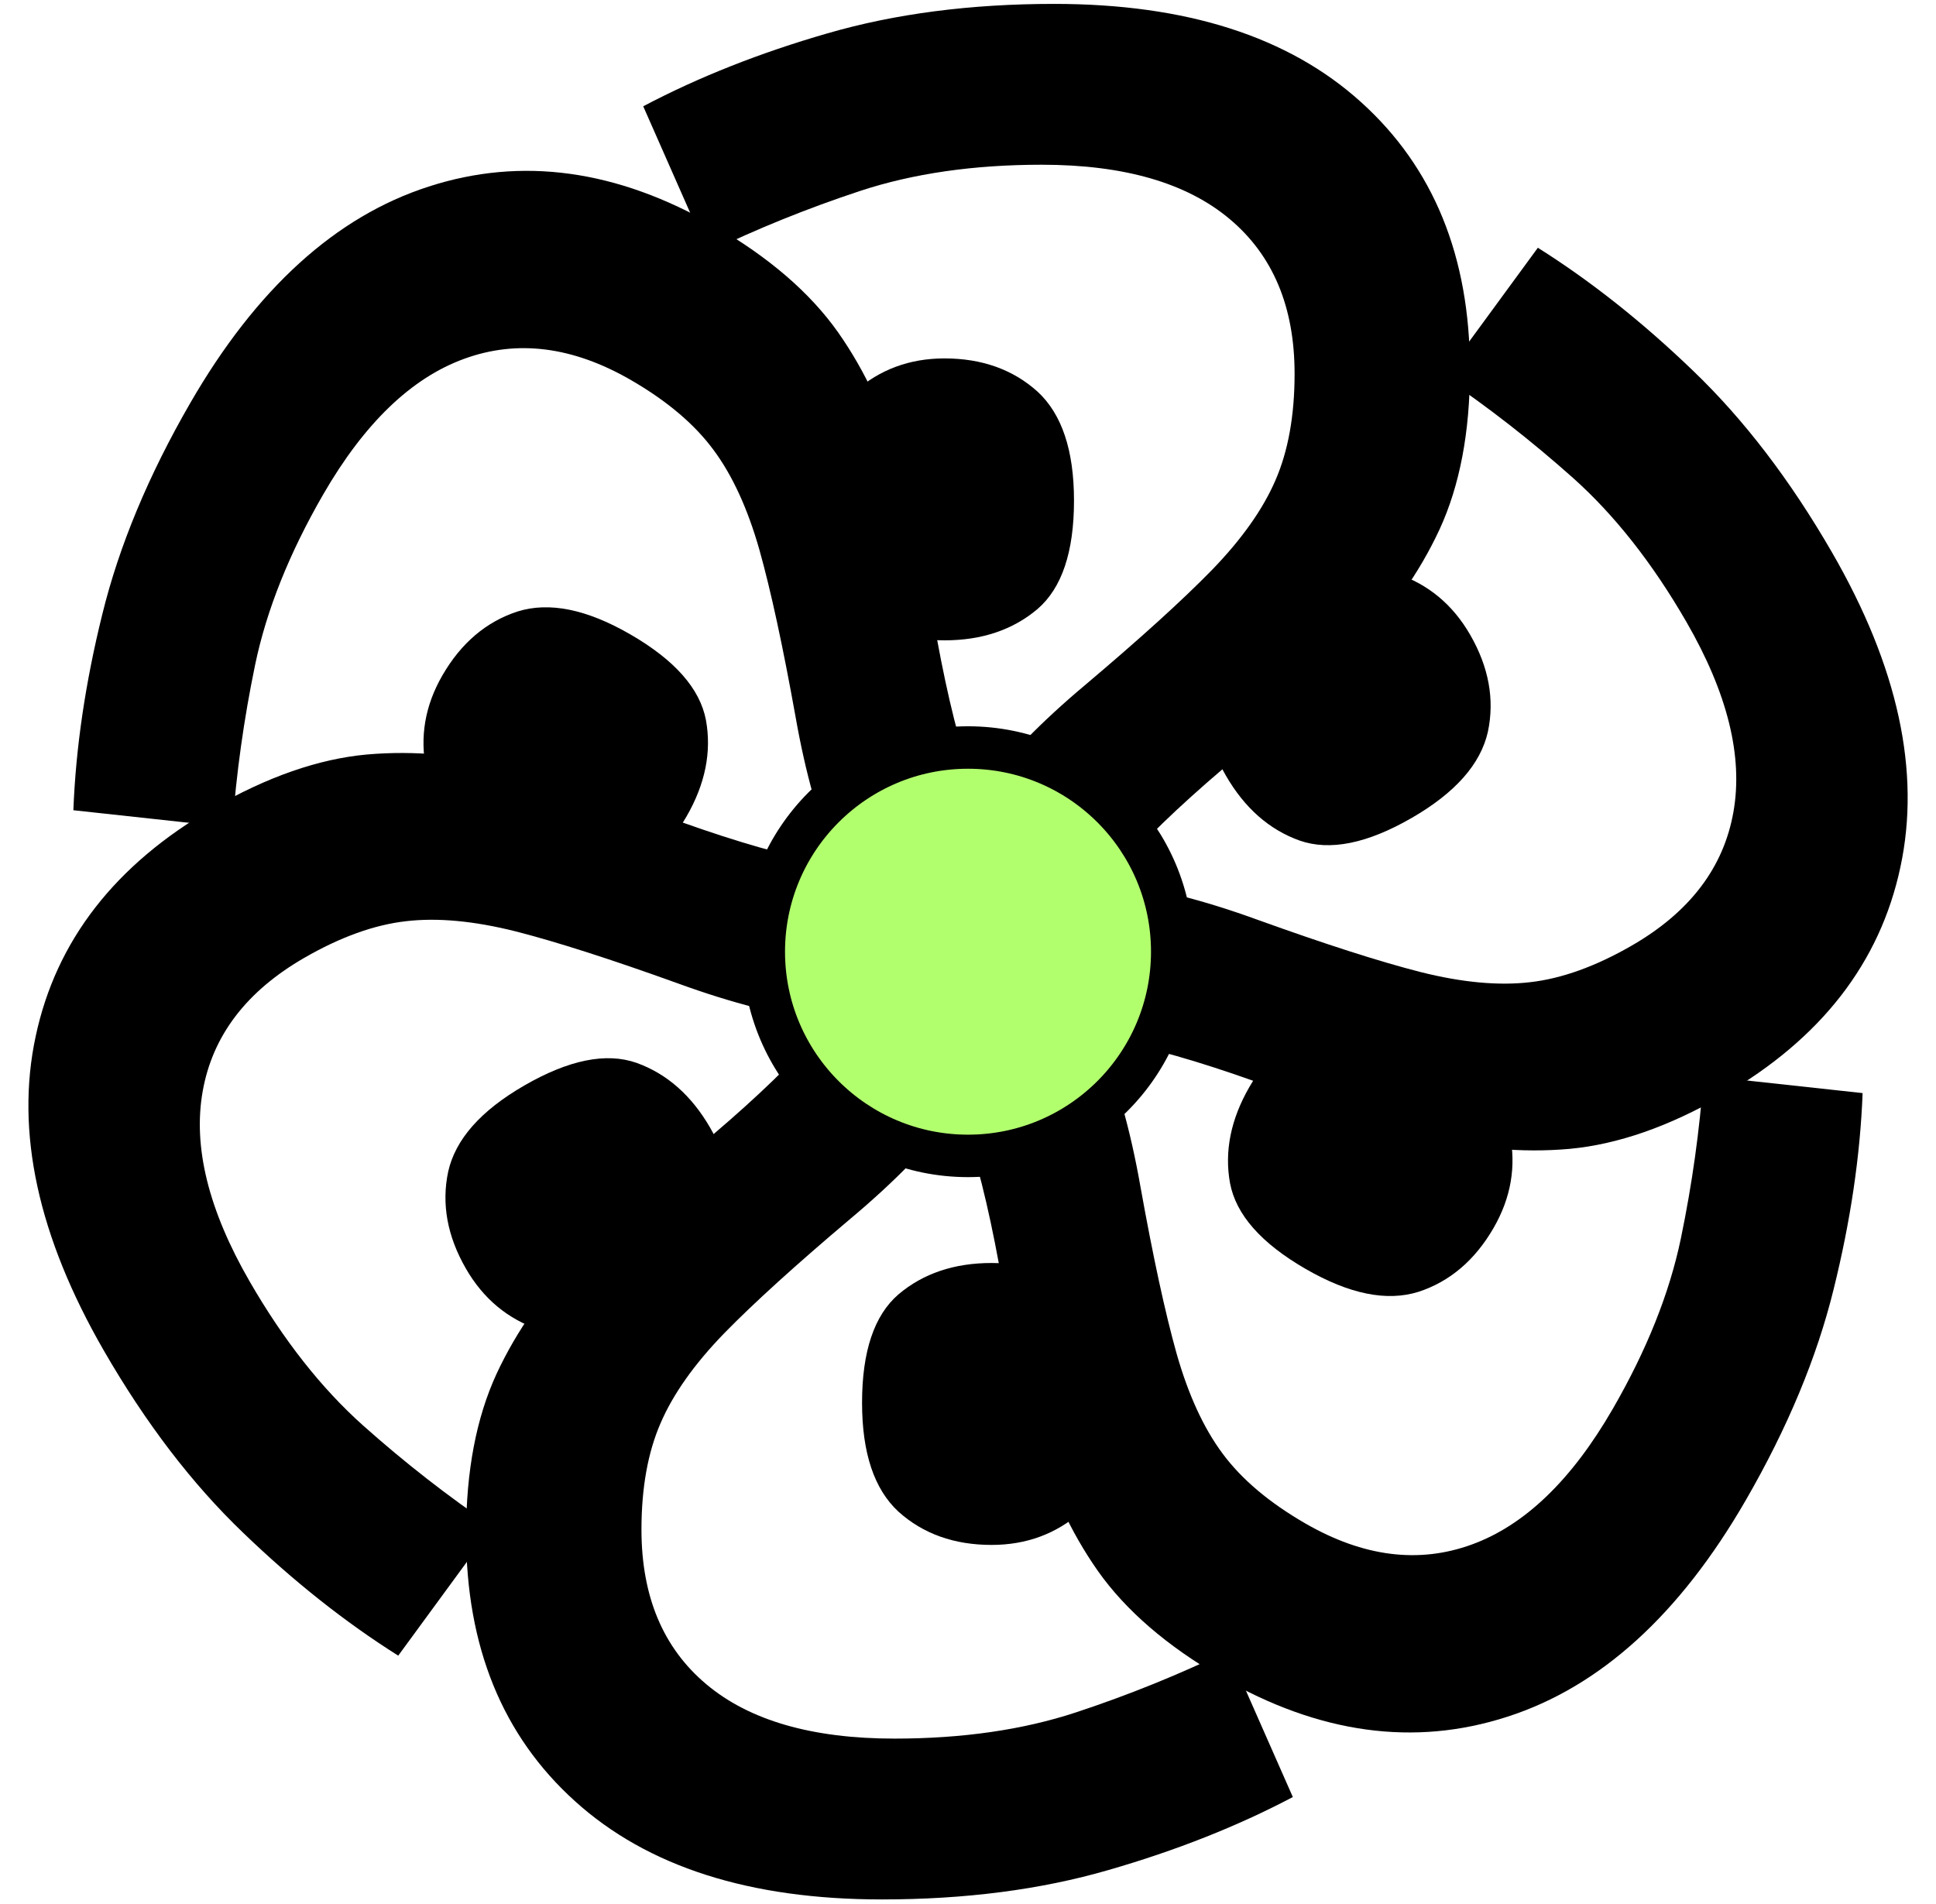
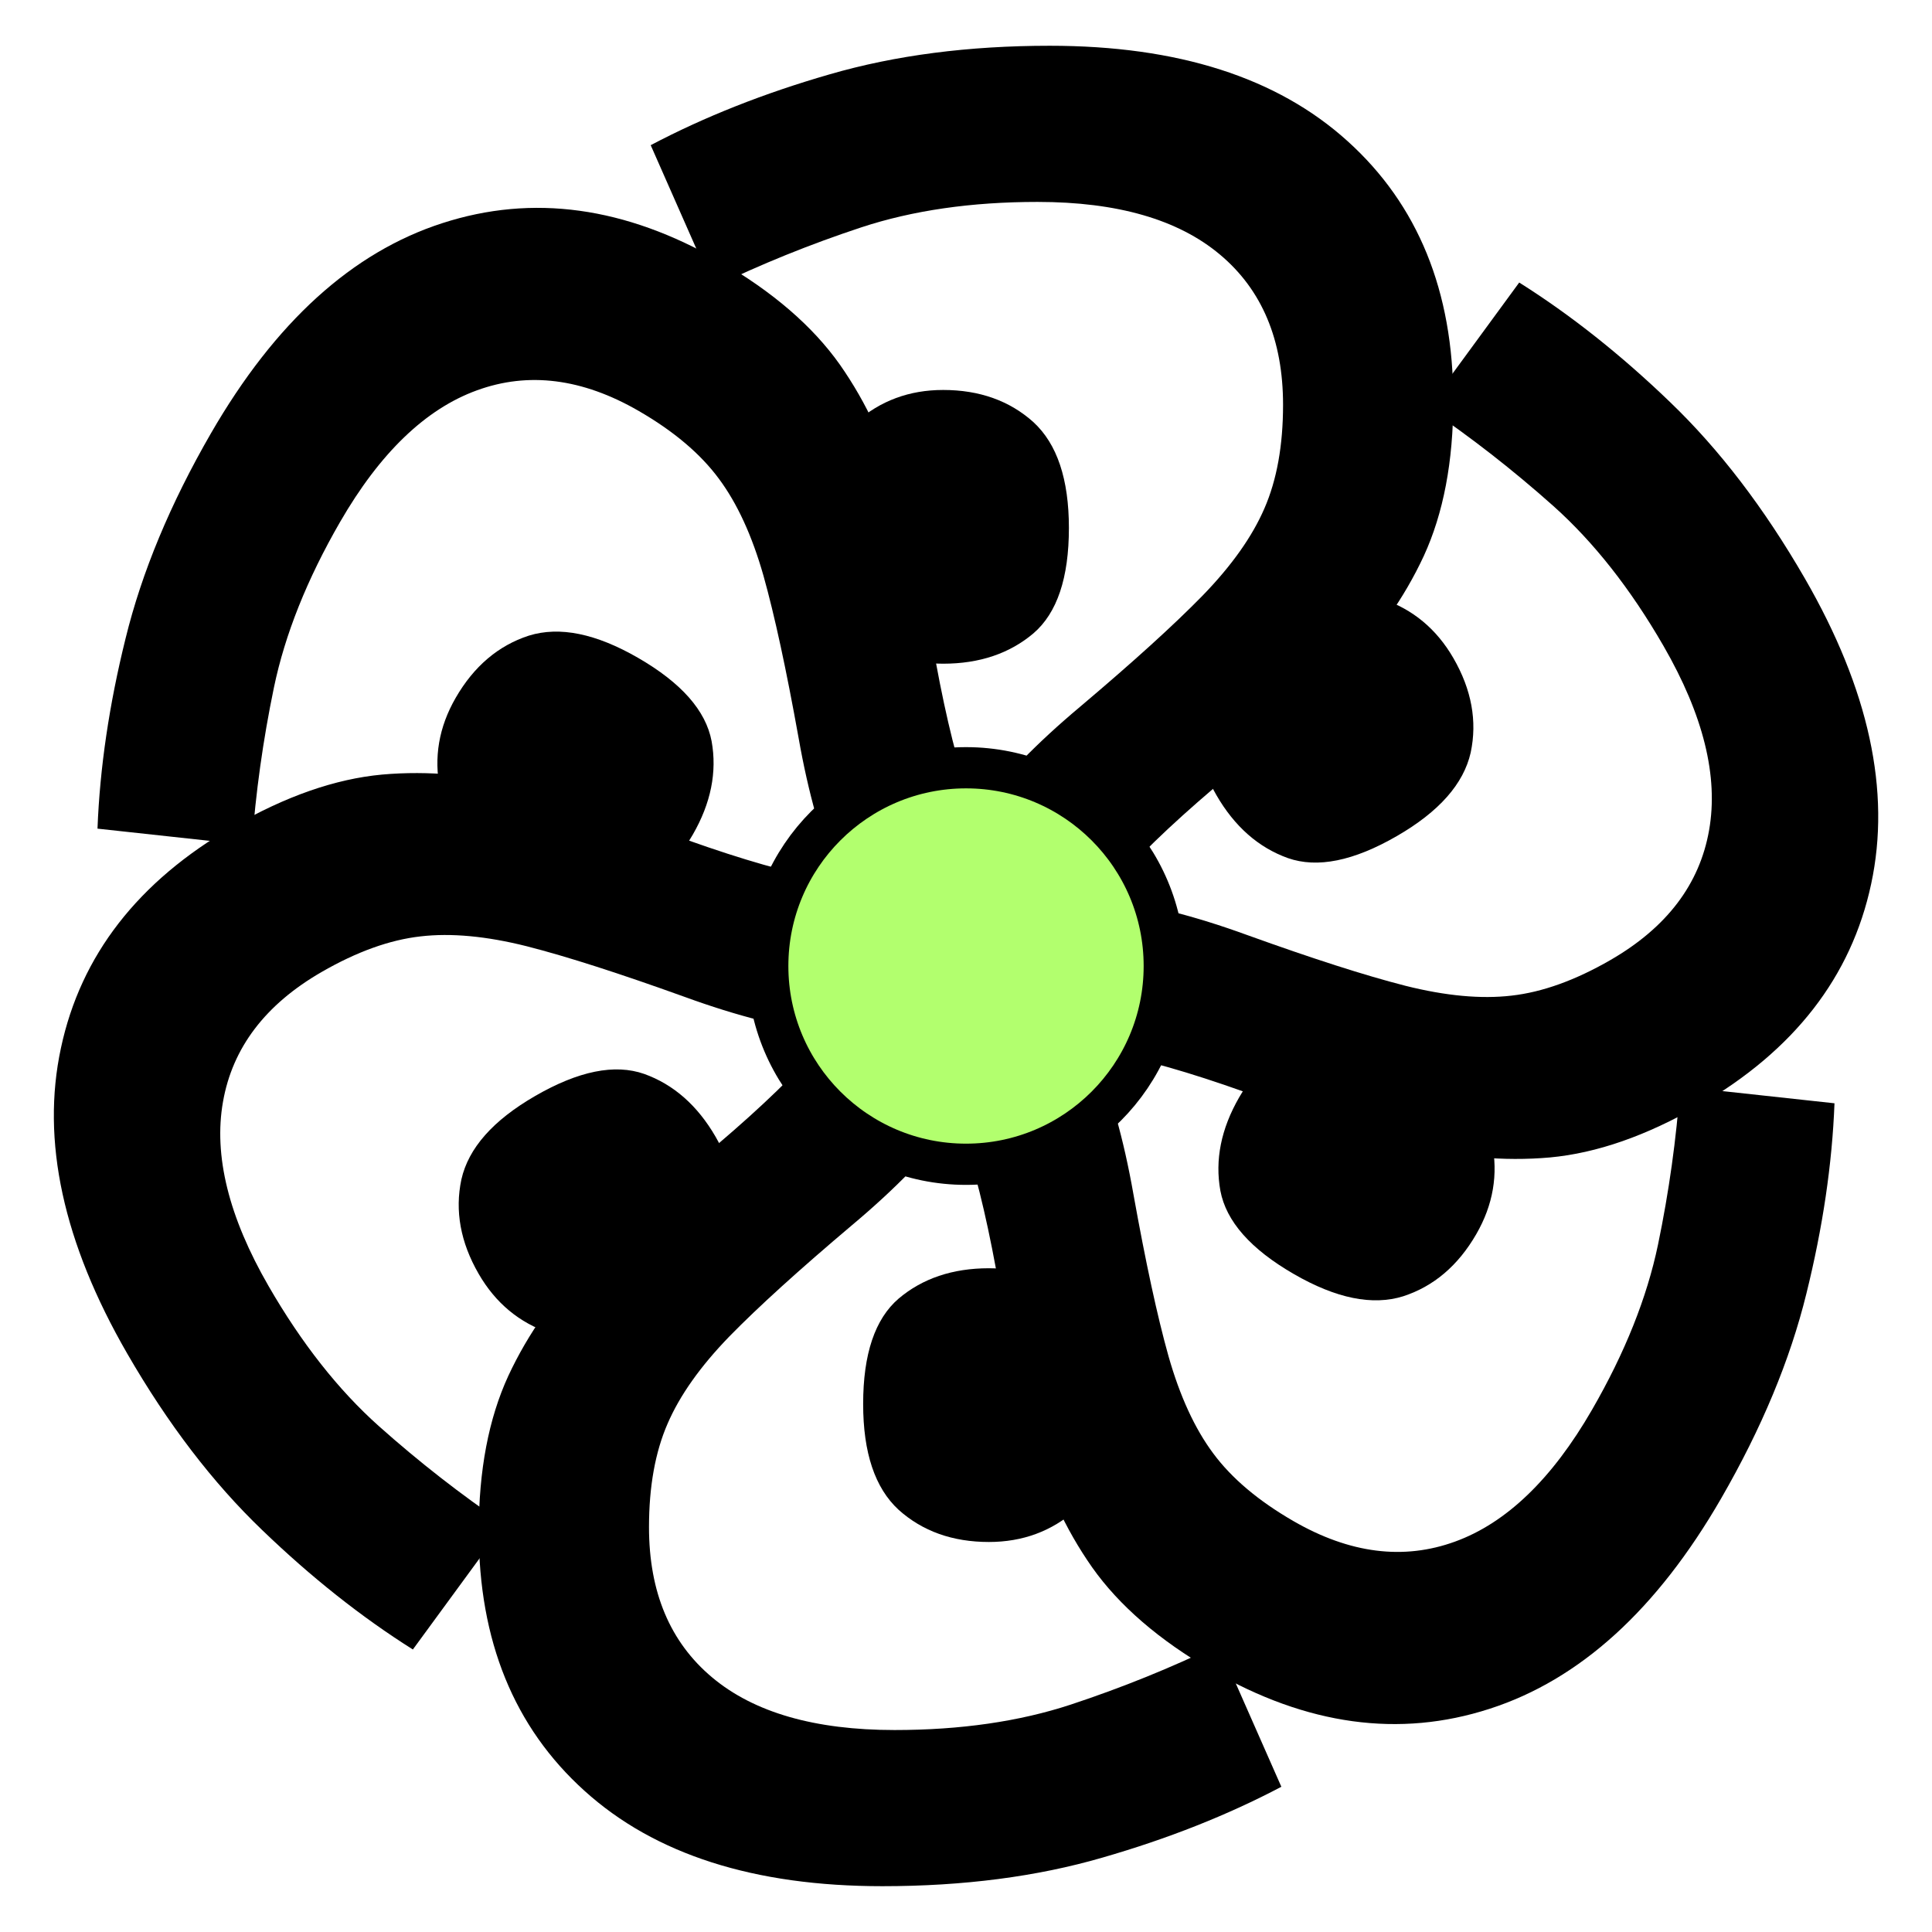
- <svg xmlns="http://www.w3.org/2000/svg" width="25.293mm" height="24.87mm" viewBox="0 0 89.621 88.121" id="svg4698" version="1.1">
+ <svg xmlns="http://www.w3.org/2000/svg" width="26mm" height="26mm" viewBox="0 0 92.126 92.126" id="svg4698" version="1.1">
  <defs id="defs4700" />
-   <g id="layer1" transform="translate(-314.6104,-876.8401)">
-     <g id="g5146" transform="matrix(1.385365,0,0,1.385365,-248.1082,438.8193)">
+   <g id="layer1" transform="translate(-314.6104,-872.8356)">
+     <g id="g5146" transform="matrix(1.385365,0,0,1.385365,-246.8557,436.817)">
      <g id="g5108" transform="translate(14.88265,-23.63715)">
        <g id="g5110">
          <g id="g5112" transform="translate(-12.2563,172.4636)">
            <text xml:space="preserve" style="font-style:normal;font-variant:normal;font-weight:300;font-stretch:condensed;font-size:69.76px;line-height:125%;font-family:'Avenir Next Condensed';-inkscape-font-specification:'Avenir Next Condensed, Light Condensed';text-align:start;letter-spacing:0px;word-spacing:0px;writing-mode:lr-tb;text-anchor:start;fill:#000000;fill-opacity:1;stroke:none;stroke-width:1px;stroke-linecap:butt;stroke-linejoin:miter;stroke-opacity:1" x="424.21" y="217.997" id="text5114">
              <tspan id="tspan5116" x="424.21" y="217.997">?</tspan>
            </text>
            <text xml:space="preserve" style="font-style:normal;font-variant:normal;font-weight:300;font-stretch:condensed;font-size:69.76px;line-height:125%;font-family:'Avenir Next Condensed';-inkscape-font-specification:'Avenir Next Condensed, Light Condensed';text-align:start;letter-spacing:0px;word-spacing:0px;writing-mode:lr-tb;text-anchor:start;fill:#000000;fill-opacity:1;stroke:none;stroke-width:1px;stroke-linecap:butt;stroke-linejoin:miter;stroke-opacity:1" x="-447.605" y="-180.314" id="text5118" transform="scale(-1,-1)">
              <tspan id="tspan5120" x="-447.605" y="-180.314">?</tspan>
            </text>
          </g>
        </g>
        <g transform="matrix(0.5,-0.8660254,0.8660254,0.5,-110.0058,552.702)" id="g5122">
          <g transform="translate(-12.2563,172.4636)" id="g5124">
            <text id="text5126" y="217.997" x="424.21" style="font-style:normal;font-variant:normal;font-weight:300;font-stretch:condensed;font-size:69.76px;line-height:125%;font-family:'Avenir Next Condensed';-inkscape-font-specification:'Avenir Next Condensed, Light Condensed';text-align:start;letter-spacing:0px;word-spacing:0px;writing-mode:lr-tb;text-anchor:start;fill:#000000;fill-opacity:1;stroke:none;stroke-width:1px;stroke-linecap:butt;stroke-linejoin:miter;stroke-opacity:1" xml:space="preserve">
              <tspan y="217.997" x="424.21" id="tspan5128">?</tspan>
            </text>
            <text transform="scale(-1,-1)" id="text5130" y="-180.314" x="-447.605" style="font-style:normal;font-variant:normal;font-weight:300;font-stretch:condensed;font-size:69.76px;line-height:125%;font-family:'Avenir Next Condensed';-inkscape-font-specification:'Avenir Next Condensed, Light Condensed';text-align:start;letter-spacing:0px;word-spacing:0px;writing-mode:lr-tb;text-anchor:start;fill:#000000;fill-opacity:1;stroke:none;stroke-width:1px;stroke-linecap:butt;stroke-linejoin:miter;stroke-opacity:1" xml:space="preserve">
              <tspan y="-180.314" x="-447.605" id="tspan5132">?</tspan>
            </text>
          </g>
        </g>
        <g transform="matrix(0.5,0.8660254,-0.8660254,0.5,533.6569,-181.0832)" id="g5134">
          <g id="g5136" transform="translate(-12.2563,172.4636)">
            <text xml:space="preserve" style="font-style:normal;font-variant:normal;font-weight:300;font-stretch:condensed;font-size:69.76px;line-height:125%;font-family:'Avenir Next Condensed';-inkscape-font-specification:'Avenir Next Condensed, Light Condensed';text-align:start;letter-spacing:0px;word-spacing:0px;writing-mode:lr-tb;text-anchor:start;fill:#000000;fill-opacity:1;stroke:none;stroke-width:1px;stroke-linecap:butt;stroke-linejoin:miter;stroke-opacity:1" x="424.21" y="217.997" id="text5138">
              <tspan id="tspan5140" x="424.21" y="217.997">?</tspan>
            </text>
            <text xml:space="preserve" style="font-style:normal;font-variant:normal;font-weight:300;font-stretch:condensed;font-size:69.76px;line-height:125%;font-family:'Avenir Next Condensed';-inkscape-font-specification:'Avenir Next Condensed, Light Condensed';text-align:start;letter-spacing:0px;word-spacing:0px;writing-mode:lr-tb;text-anchor:start;fill:#000000;fill-opacity:1;stroke:none;stroke-width:1px;stroke-linecap:butt;stroke-linejoin:miter;stroke-opacity:1" x="-447.605" y="-180.314" id="text5142" transform="scale(-1,-1)">
              <tspan id="tspan5144" x="-447.605" y="-180.314">?</tspan>
            </text>
          </g>
        </g>
      </g>
      <circle r="6.824" cy="347.982" cx="438.534" id="circle4920" style="fill:#b2ff6e;fill-opacity:1;stroke:#000000;stroke-width:1.419;stroke-linecap:round;stroke-linejoin:round;stroke-miterlimit:4;stroke-dasharray:none;stroke-opacity:1" />
    </g>
  </g>
</svg>
